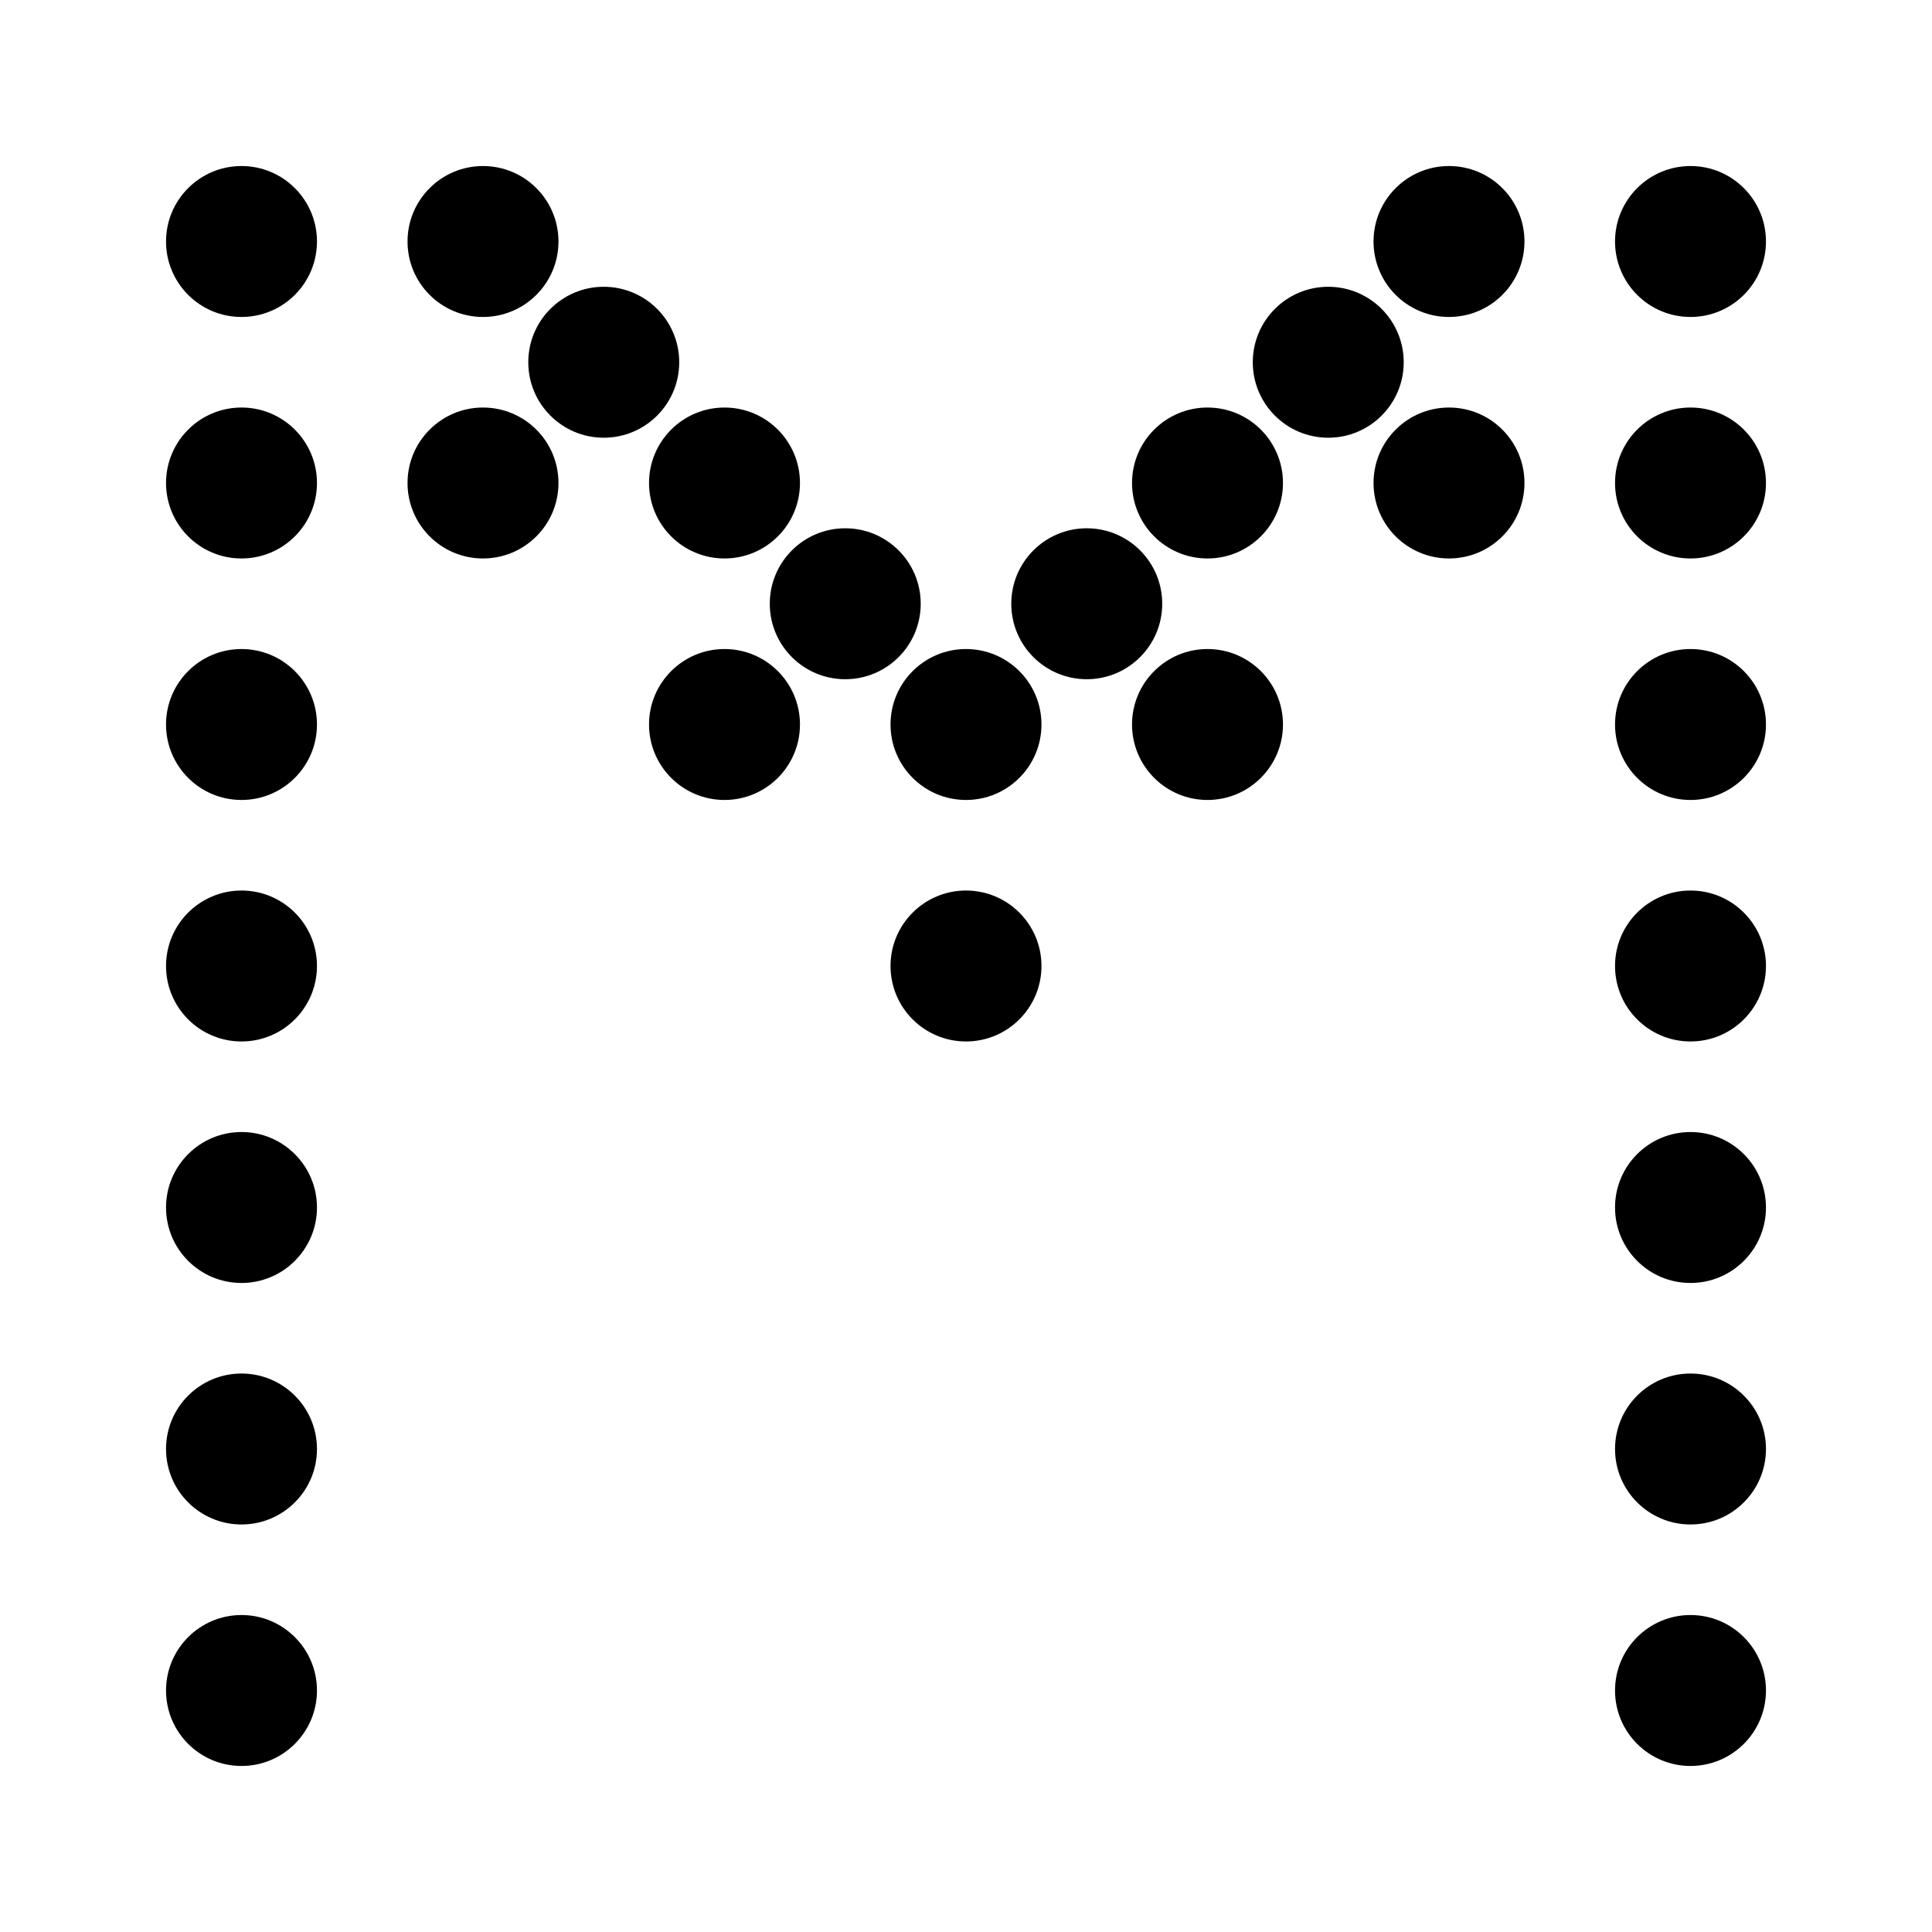
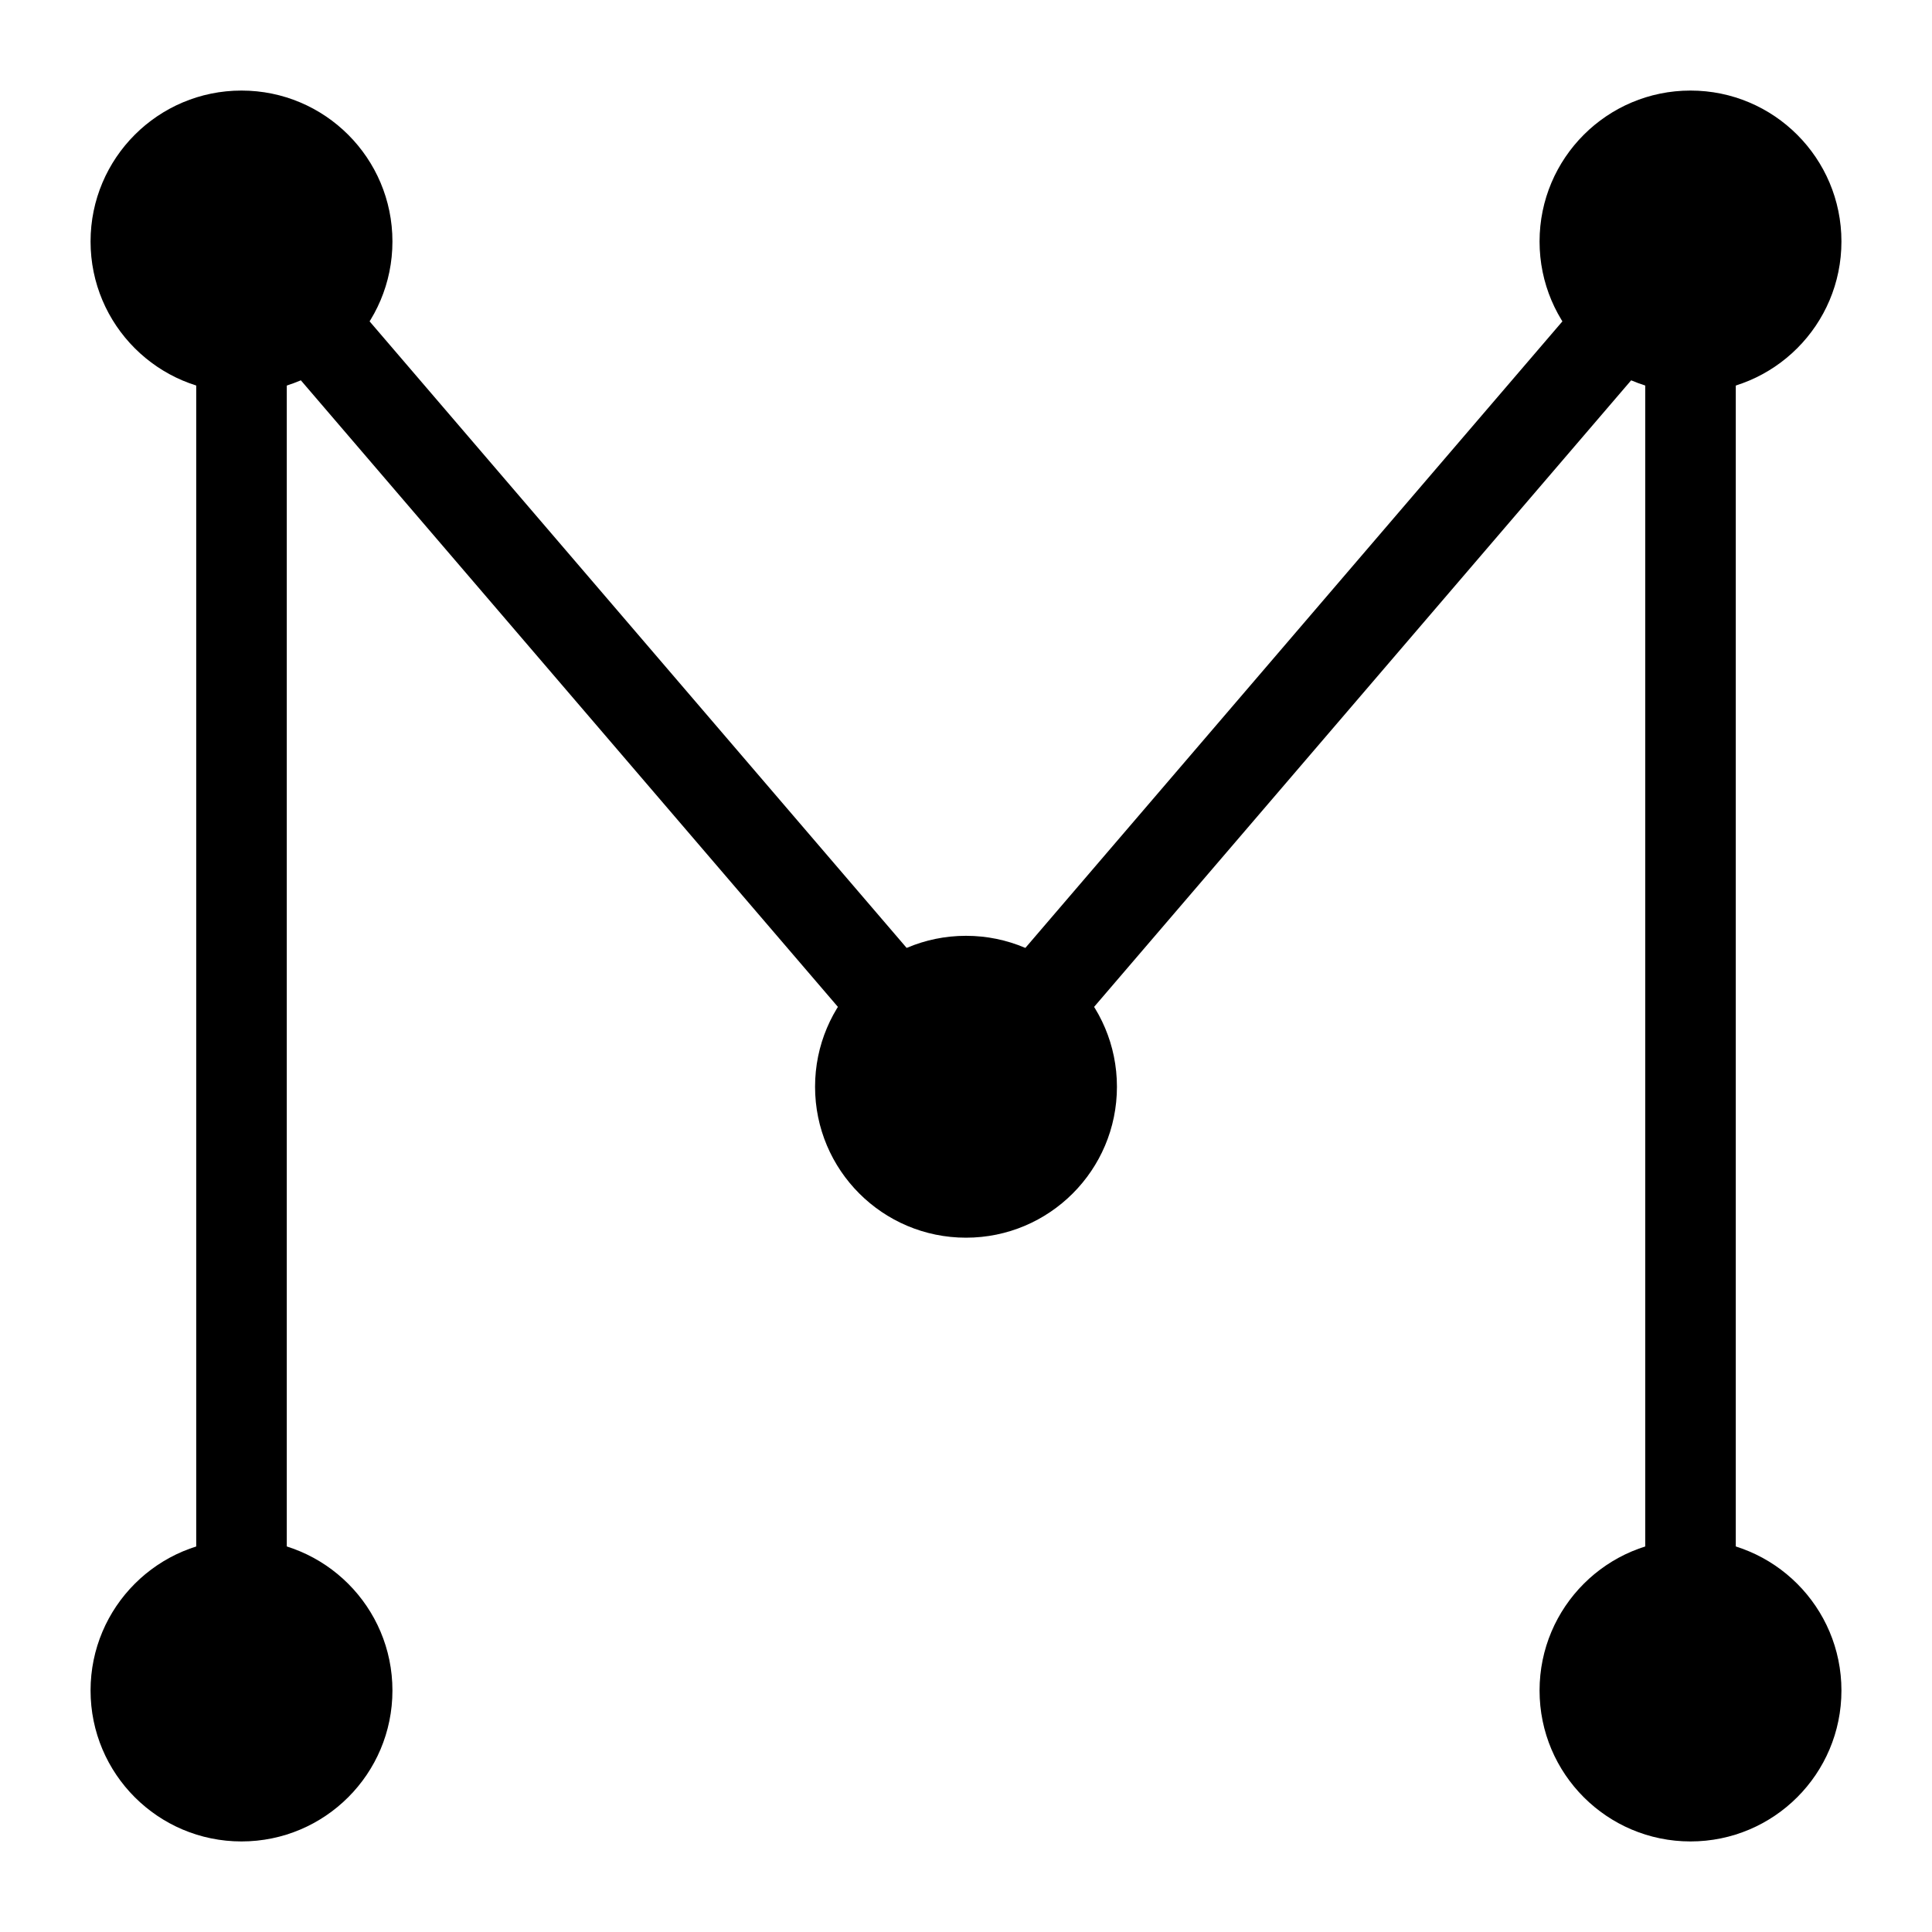
<svg xmlns="http://www.w3.org/2000/svg" viewBox="0 0 64 64">
-   <circle cx="8" cy="8" r="2.5" fill="black" />
-   <circle cx="8" cy="16" r="2.5" fill="black" />
-   <circle cx="8" cy="24" r="2.5" fill="black" />
-   <circle cx="8" cy="32" r="2.5" fill="black" />
-   <circle cx="8" cy="40" r="2.5" fill="black" />
-   <circle cx="8" cy="48" r="2.5" fill="black" />
-   <circle cx="8" cy="56" r="2.5" fill="black" />
-   <circle cx="16" cy="8" r="2.5" fill="black" />
-   <circle cx="16" cy="16" r="2.5" fill="black" />
-   <circle cx="20" cy="12" r="2.5" fill="black" />
-   <circle cx="24" cy="16" r="2.5" fill="black" />
-   <circle cx="24" cy="24" r="2.5" fill="black" />
-   <circle cx="28" cy="20" r="2.5" fill="black" />
-   <circle cx="32" cy="24" r="2.5" fill="black" />
-   <circle cx="32" cy="32" r="2.5" fill="black" />
-   <circle cx="36" cy="20" r="2.5" fill="black" />
-   <circle cx="40" cy="16" r="2.5" fill="black" />
-   <circle cx="40" cy="24" r="2.5" fill="black" />
-   <circle cx="44" cy="12" r="2.5" fill="black" />
-   <circle cx="48" cy="8" r="2.5" fill="black" />
-   <circle cx="48" cy="16" r="2.5" fill="black" />
-   <circle cx="56" cy="8" r="2.5" fill="black" />
-   <circle cx="56" cy="16" r="2.5" fill="black" />
-   <circle cx="56" cy="24" r="2.5" fill="black" />
-   <circle cx="56" cy="32" r="2.5" fill="black" />
-   <circle cx="56" cy="40" r="2.5" fill="black" />
-   <circle cx="56" cy="48" r="2.5" fill="black" />
-   <circle cx="56" cy="56" r="2.5" fill="black" />
+   <polyline points="8,56 8,8 32,36 56,8 56,56" fill="none" stroke="black" stroke-width="3" stroke-linejoin="round" stroke-linecap="round" />
+   <circle cx="8" cy="56" r="5" fill="black" />
+   <circle cx="8" cy="8" r="5" fill="black" />
+   <circle cx="32" cy="36" r="5" fill="black" />
+   <circle cx="56" cy="8" r="5" fill="black" />
+   <circle cx="56" cy="56" r="5" fill="black" />
</svg>
